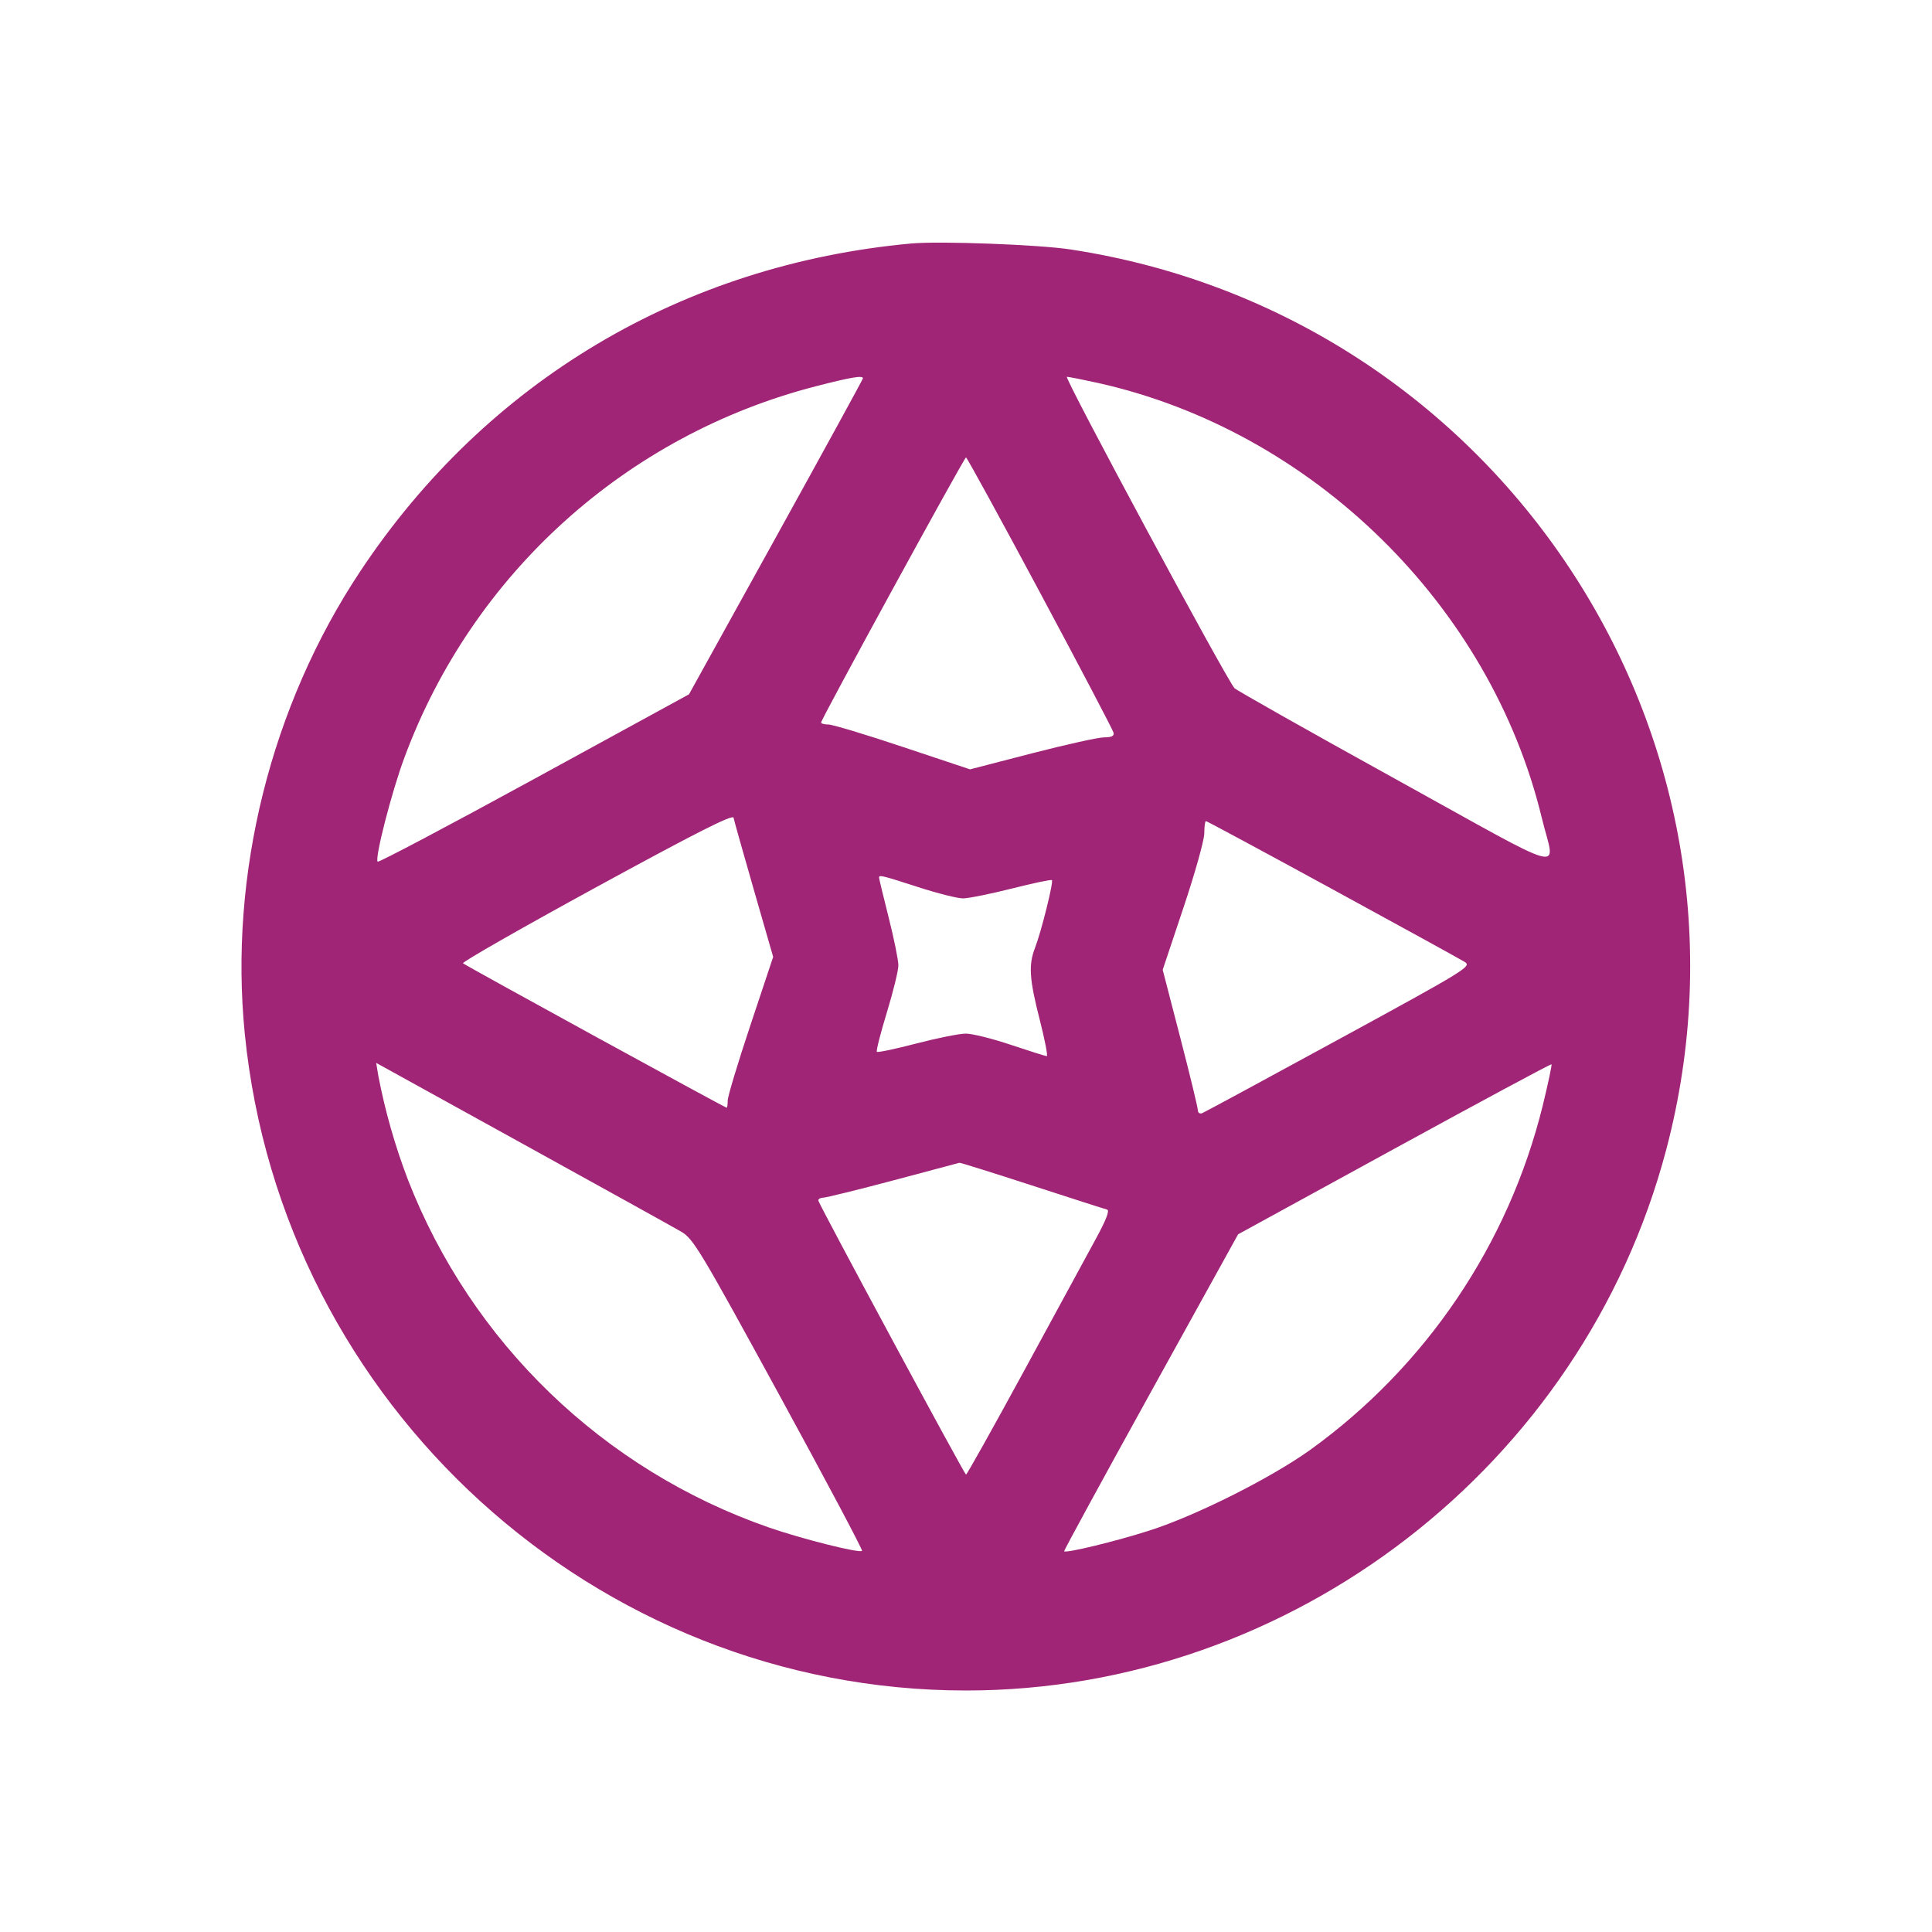
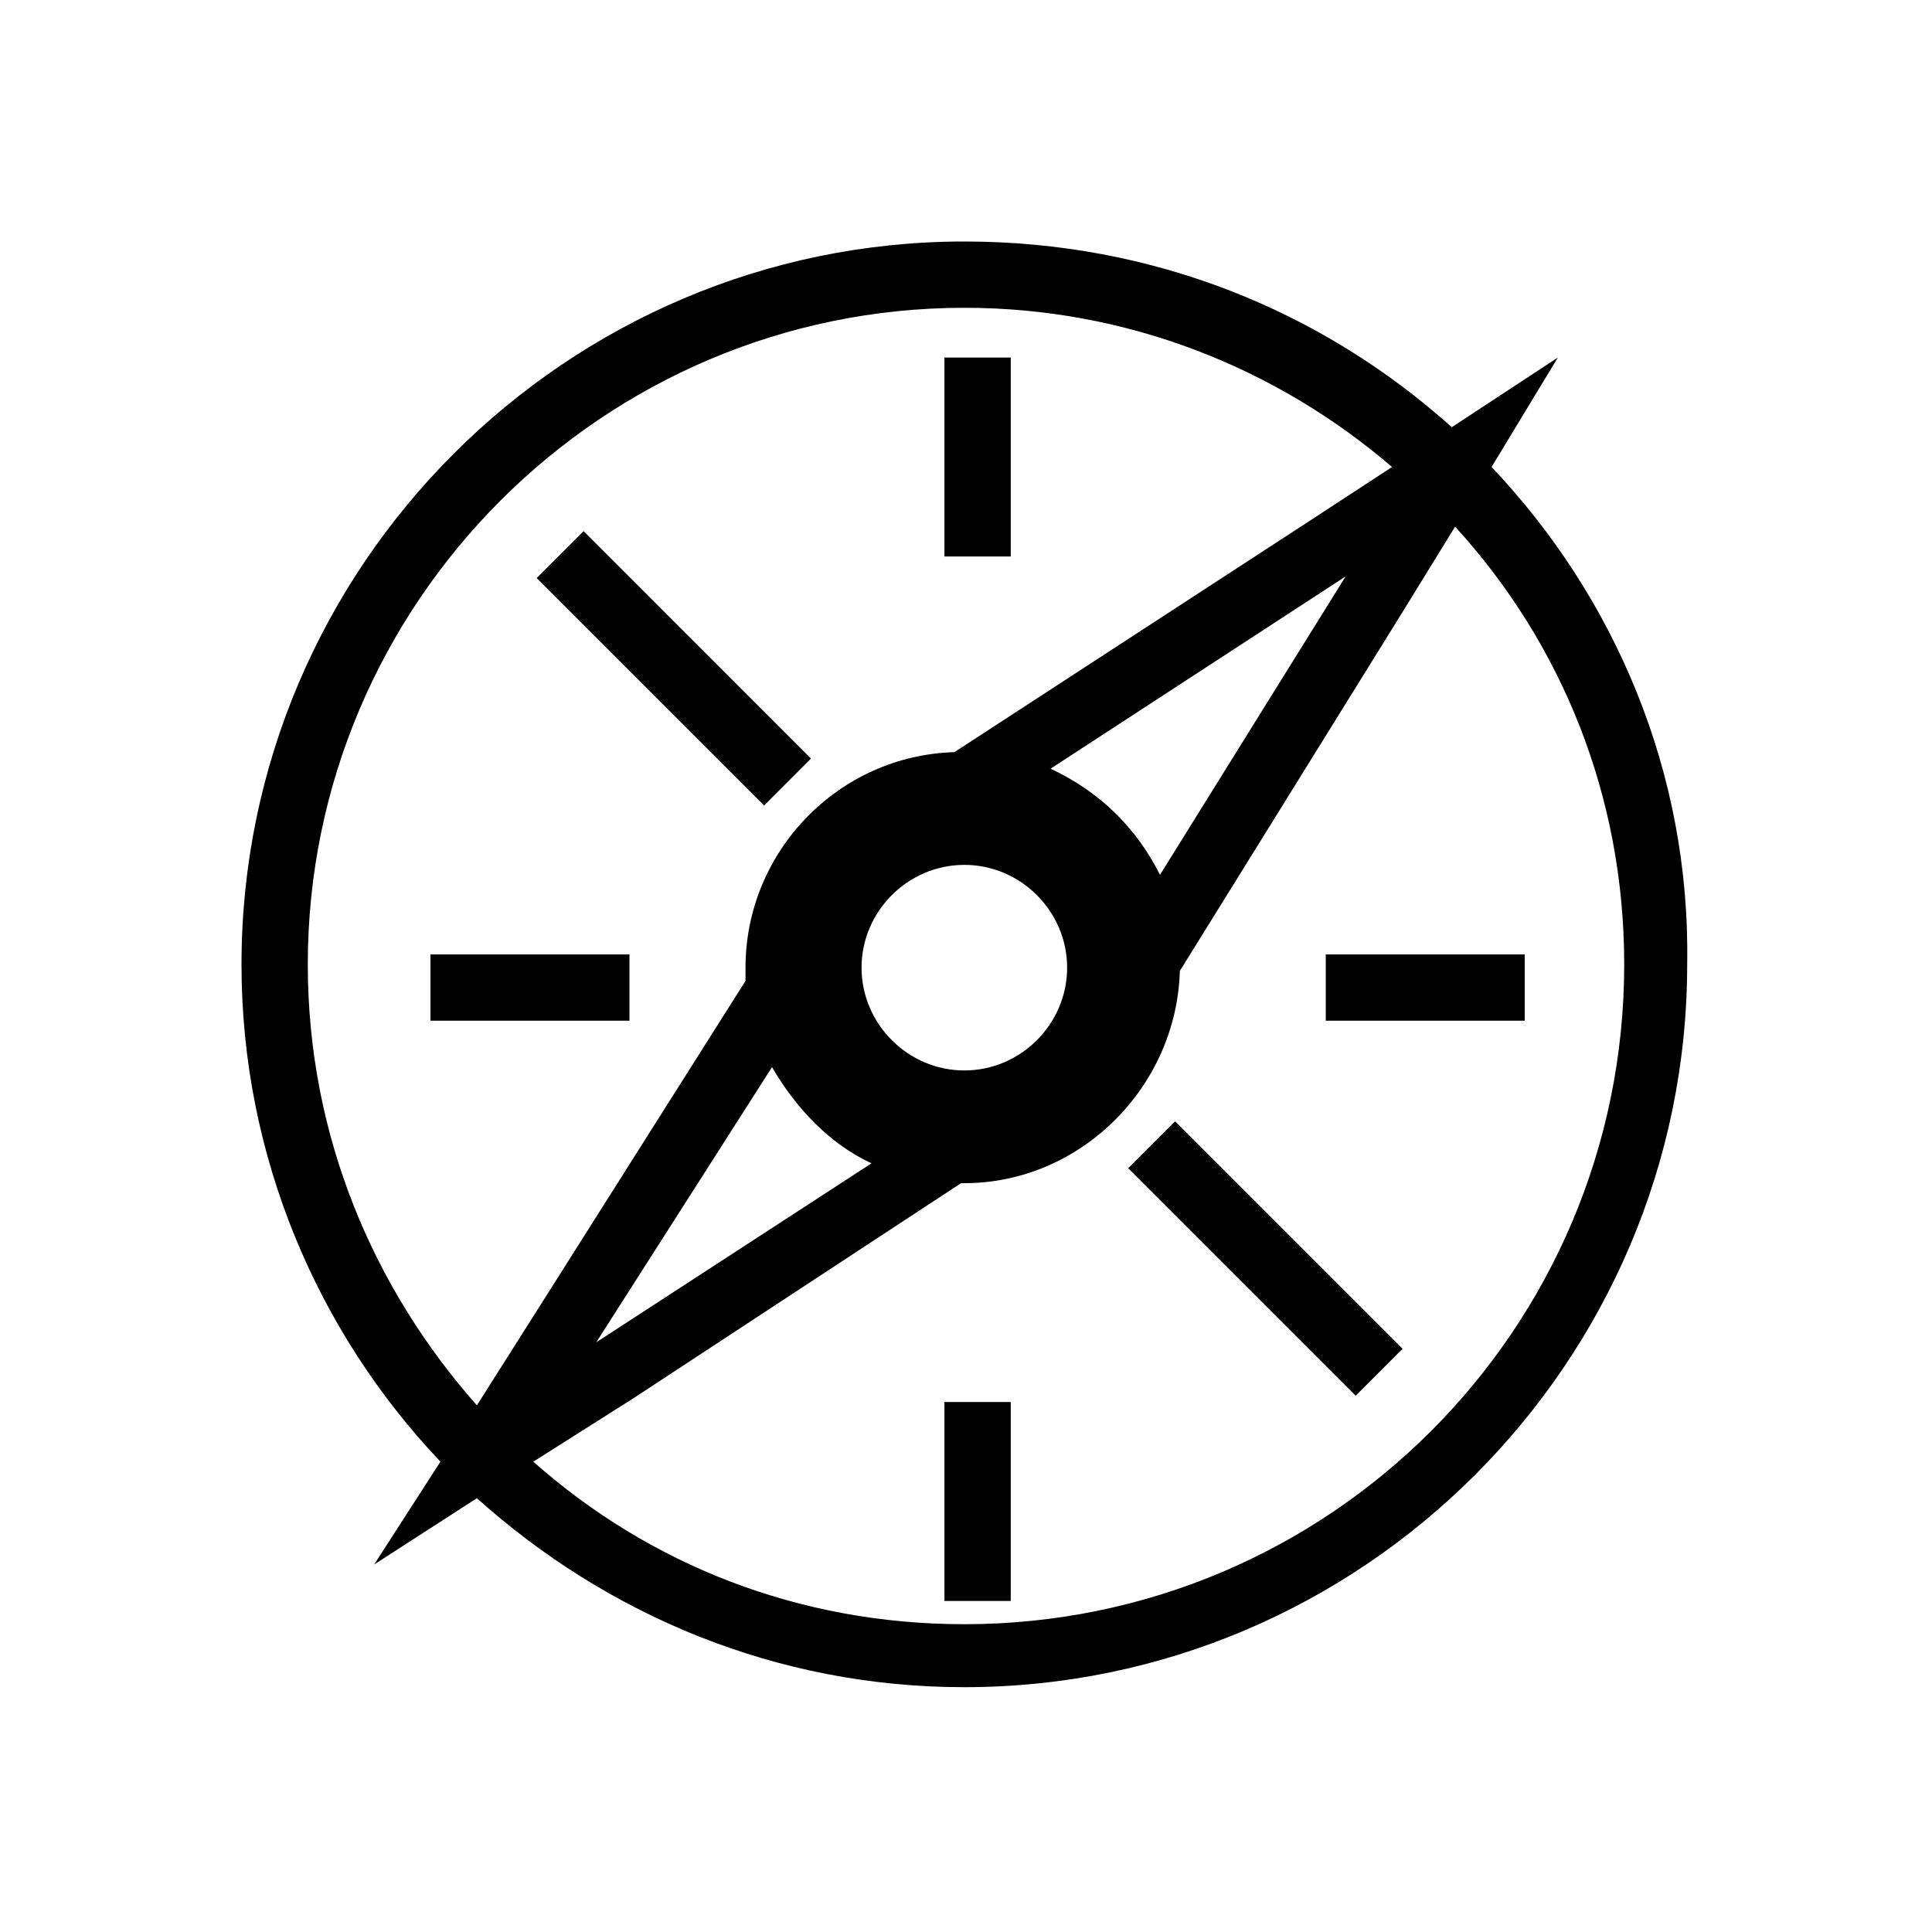
- <svg xmlns="http://www.w3.org/2000/svg" width="32" height="32">
-   <path d="M15.093 4.033c-3.785.347-7.035 2.28-9.125 5.428-1.482 2.231-2.178 5.02-1.913 7.667C4.67 23.27 9.866 28 16 28c5.392 0 10.215-3.724 11.597-8.954 1.817-6.875-2.786-13.834-9.864-14.914-.525-.081-2.171-.142-2.64-.099m-.8 2.233c0 .014-.648 1.198-1.44 2.63L11.412 11.5l-2.563 1.401c-1.41.771-2.578 1.388-2.594 1.371-.052-.051.234-1.163.442-1.72a9.901 9.901 0 0 1 6.823-6.156c.576-.148.773-.182.773-.13m3.894.077c3.551.793 6.498 3.68 7.35 7.204.219.907.535.991-2.427-.646-1.432-.791-2.63-1.468-2.663-1.503-.135-.147-2.833-5.158-2.776-5.157.034.001.266.047.516.102m-.96 3.474c.66 1.233 1.207 2.276 1.217 2.319.012.055-.032.077-.157.077-.096 0-.635.12-1.197.265l-1.023.265-1.112-.371c-.612-.205-1.167-.372-1.234-.372-.066 0-.121-.015-.121-.033 0-.054 2.371-4.391 2.4-4.391.015 0 .567 1.009 1.227 2.241m-4.741 4.921.32 1.111-.376 1.129c-.207.621-.377 1.183-.377 1.249 0 .066-.007.12-.017.12-.029 0-4.327-2.354-4.367-2.392-.021-.019.975-.588 2.213-1.264 1.668-.91 2.256-1.207 2.268-1.146.009.045.16.582.336 1.193m9.581-.011c1.137.62 2.123 1.162 2.192 1.205.12.074.042.123-2.077 1.278-1.21.66-2.233 1.213-2.271 1.228-.039.015-.071-.008-.071-.05 0-.043-.131-.583-.291-1.201l-.291-1.124.344-1.03c.19-.566.345-1.121.345-1.231 0-.111.012-.202.027-.202s.957.507 2.093 1.127m-6.86-.034c.318.103.652.187.742.187.09 0 .453-.073.807-.162.354-.09.654-.153.667-.14.029.029-.176.852-.278 1.116-.112.287-.097.519.077 1.199.084.33.136.6.116.6-.02 0-.286-.084-.591-.186-.305-.103-.642-.187-.75-.187-.107 0-.476.074-.821.164-.344.09-.638.152-.652.137-.015-.014.06-.307.165-.651.105-.344.191-.695.191-.781 0-.085-.072-.44-.16-.789-.088-.349-.16-.647-.16-.664 0-.048.044-.038.647.157M11.282 20.4c.201.116.317.309 1.619 2.693.771 1.412 1.391 2.579 1.377 2.594-.043.042-.988-.195-1.548-.389a9.909 9.909 0 0 1-5.976-5.765 10.315 10.315 0 0 1-.486-1.704l-.037-.224 2.418 1.335c1.33.734 2.515 1.391 2.633 1.46m14.27-2.086a9.976 9.976 0 0 1-3.85 5.7c-.652.467-1.894 1.091-2.665 1.337-.555.178-1.381.378-1.412.343-.007-.008.638-1.192 1.434-2.632l1.448-2.618 2.586-1.416c1.423-.779 2.595-1.409 2.605-1.4.009.009-.056.317-.146.686m-8.46 1.321c.646.21 1.206.39 1.244.399.047.012-.011.165-.187.488l-1.189 2.187c-.513.943-.945 1.715-.96 1.715-.024 0-2.4-4.408-2.444-4.534-.01-.027.026-.051.08-.053.053-.002.577-.131 1.164-.287l1.092-.291c.014-.003.554.166 1.2.376" fill="#A12577" fill-rule="evenodd" />
+ <svg xmlns="http://www.w3.org/2000/svg" viewBox="0 0 32 32">
+   <path d="M24.705 7.735L25.803 5.922L24.046 7.076C21.904 5.153 19.103 4 15.973 4C9.382 4 4 9.382 4 15.973C4 19.158 5.263 22.069 7.295 24.21L6.197 25.913L7.899 24.815C10.041 26.737 12.842 27.945 15.973 27.945C22.563 27.945 27.945 22.563 27.945 15.973C28 12.787 26.737 9.876 24.705 7.735ZM5.098 15.973C5.098 9.986 9.986 5.098 15.973 5.098C18.664 5.098 21.135 6.087 23.057 7.735L21.629 8.668L15.808 12.458C13.886 12.513 12.348 14.105 12.348 16.027C12.348 16.082 12.348 16.137 12.348 16.247L8.943 21.629L7.899 23.277C6.197 21.355 5.098 18.828 5.098 15.973ZM14.27 16.027C14.27 15.094 15.039 14.325 15.973 14.325C16.906 14.325 17.675 15.094 17.675 16.027C17.675 16.961 16.906 17.73 15.973 17.73C15.039 17.73 14.27 16.961 14.27 16.027ZM14.435 19.268L9.876 22.233L12.787 17.675C13.172 18.334 13.721 18.938 14.435 19.268ZM17.401 12.732L22.288 9.547L19.213 14.49C18.828 13.721 18.224 13.117 17.401 12.732ZM15.973 26.902C13.226 26.902 10.755 25.913 8.833 24.21L10.48 23.167L15.918 19.597H15.973C17.895 19.597 19.487 18.005 19.542 16.082L23.222 10.151L24.101 8.723C25.858 10.645 26.902 13.172 26.902 15.973C26.902 22.014 22.014 26.902 15.973 26.902Z" />
+   <path d="M16.741 5.922H15.643V9.217H16.741V5.922Z" />
+   <path d="M16.741 23.222H15.643V26.517H16.741V23.222Z" />
+   <path d="M10.426 15.808H7.13V16.906H10.426V15.808Z" />
+   <path d="M25.254 15.808H21.959V16.906H25.254V15.808Z" />
+   <path d="M9.666 8.797L8.889 9.574L12.656 13.341L13.432 12.564L9.666 8.797Z" />
+   <path d="M19.464 18.573L18.687 19.35L22.454 23.117L23.231 22.34L19.464 18.573Z" />
</svg>
